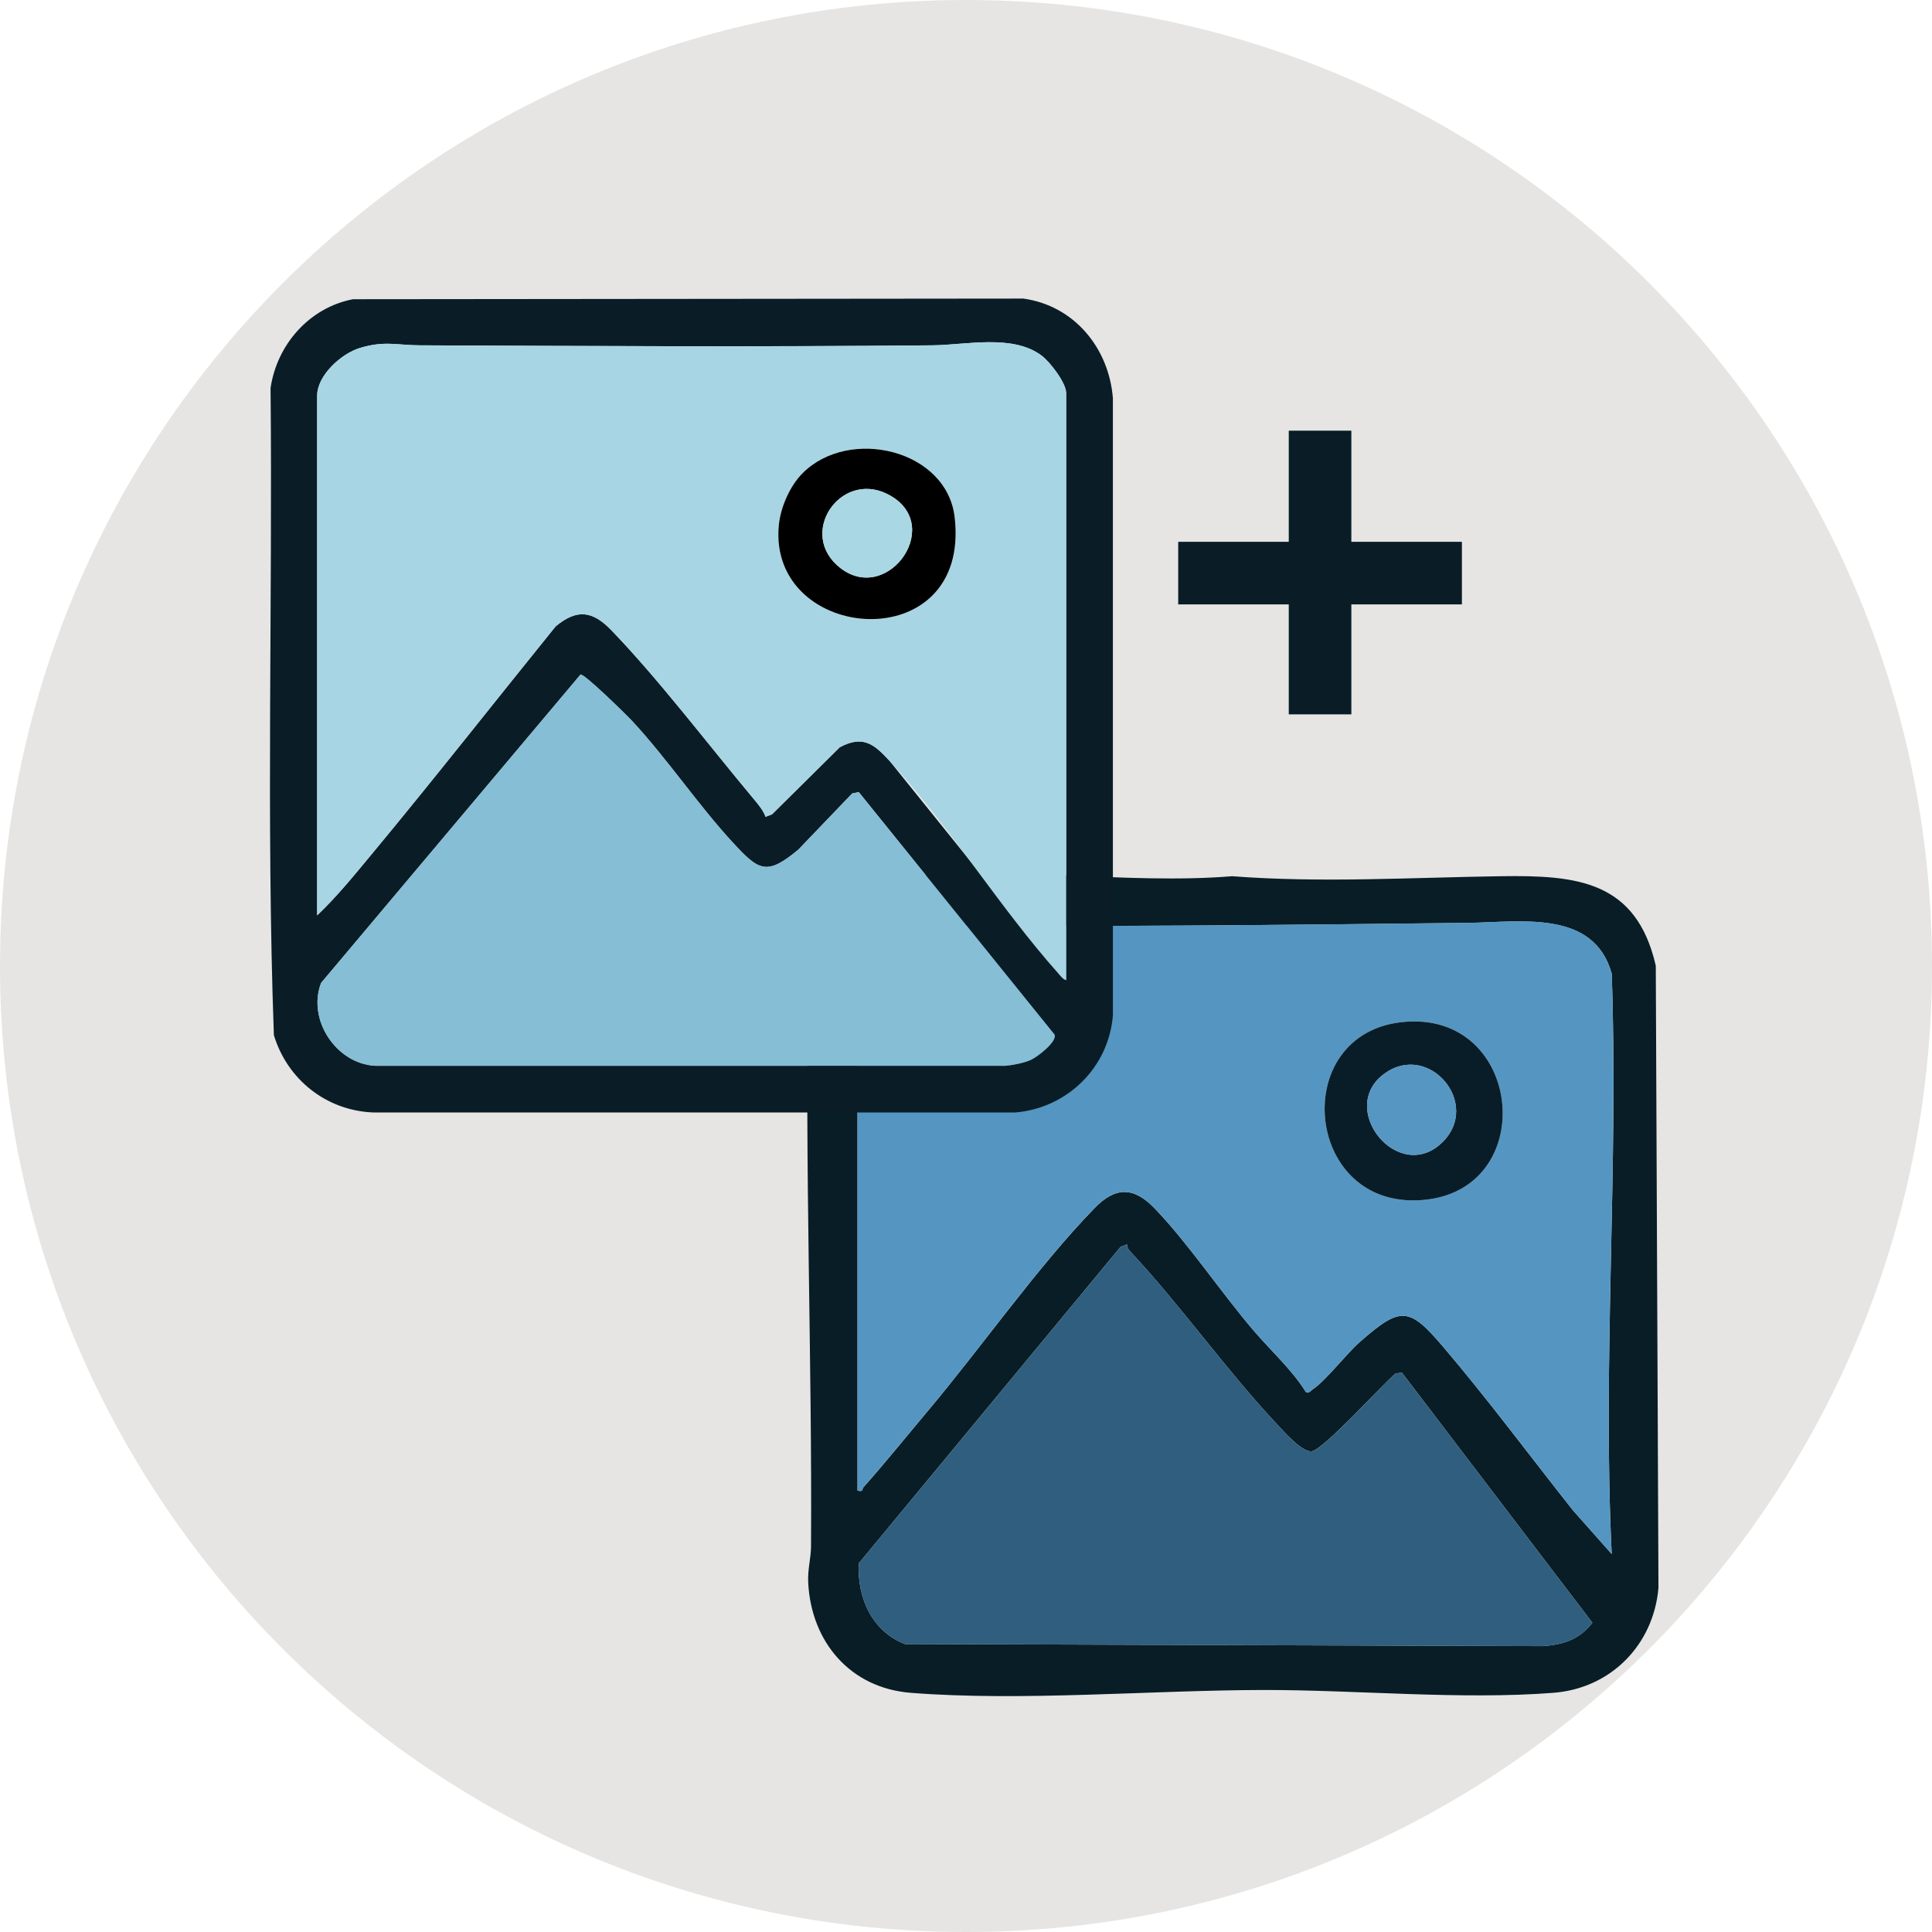
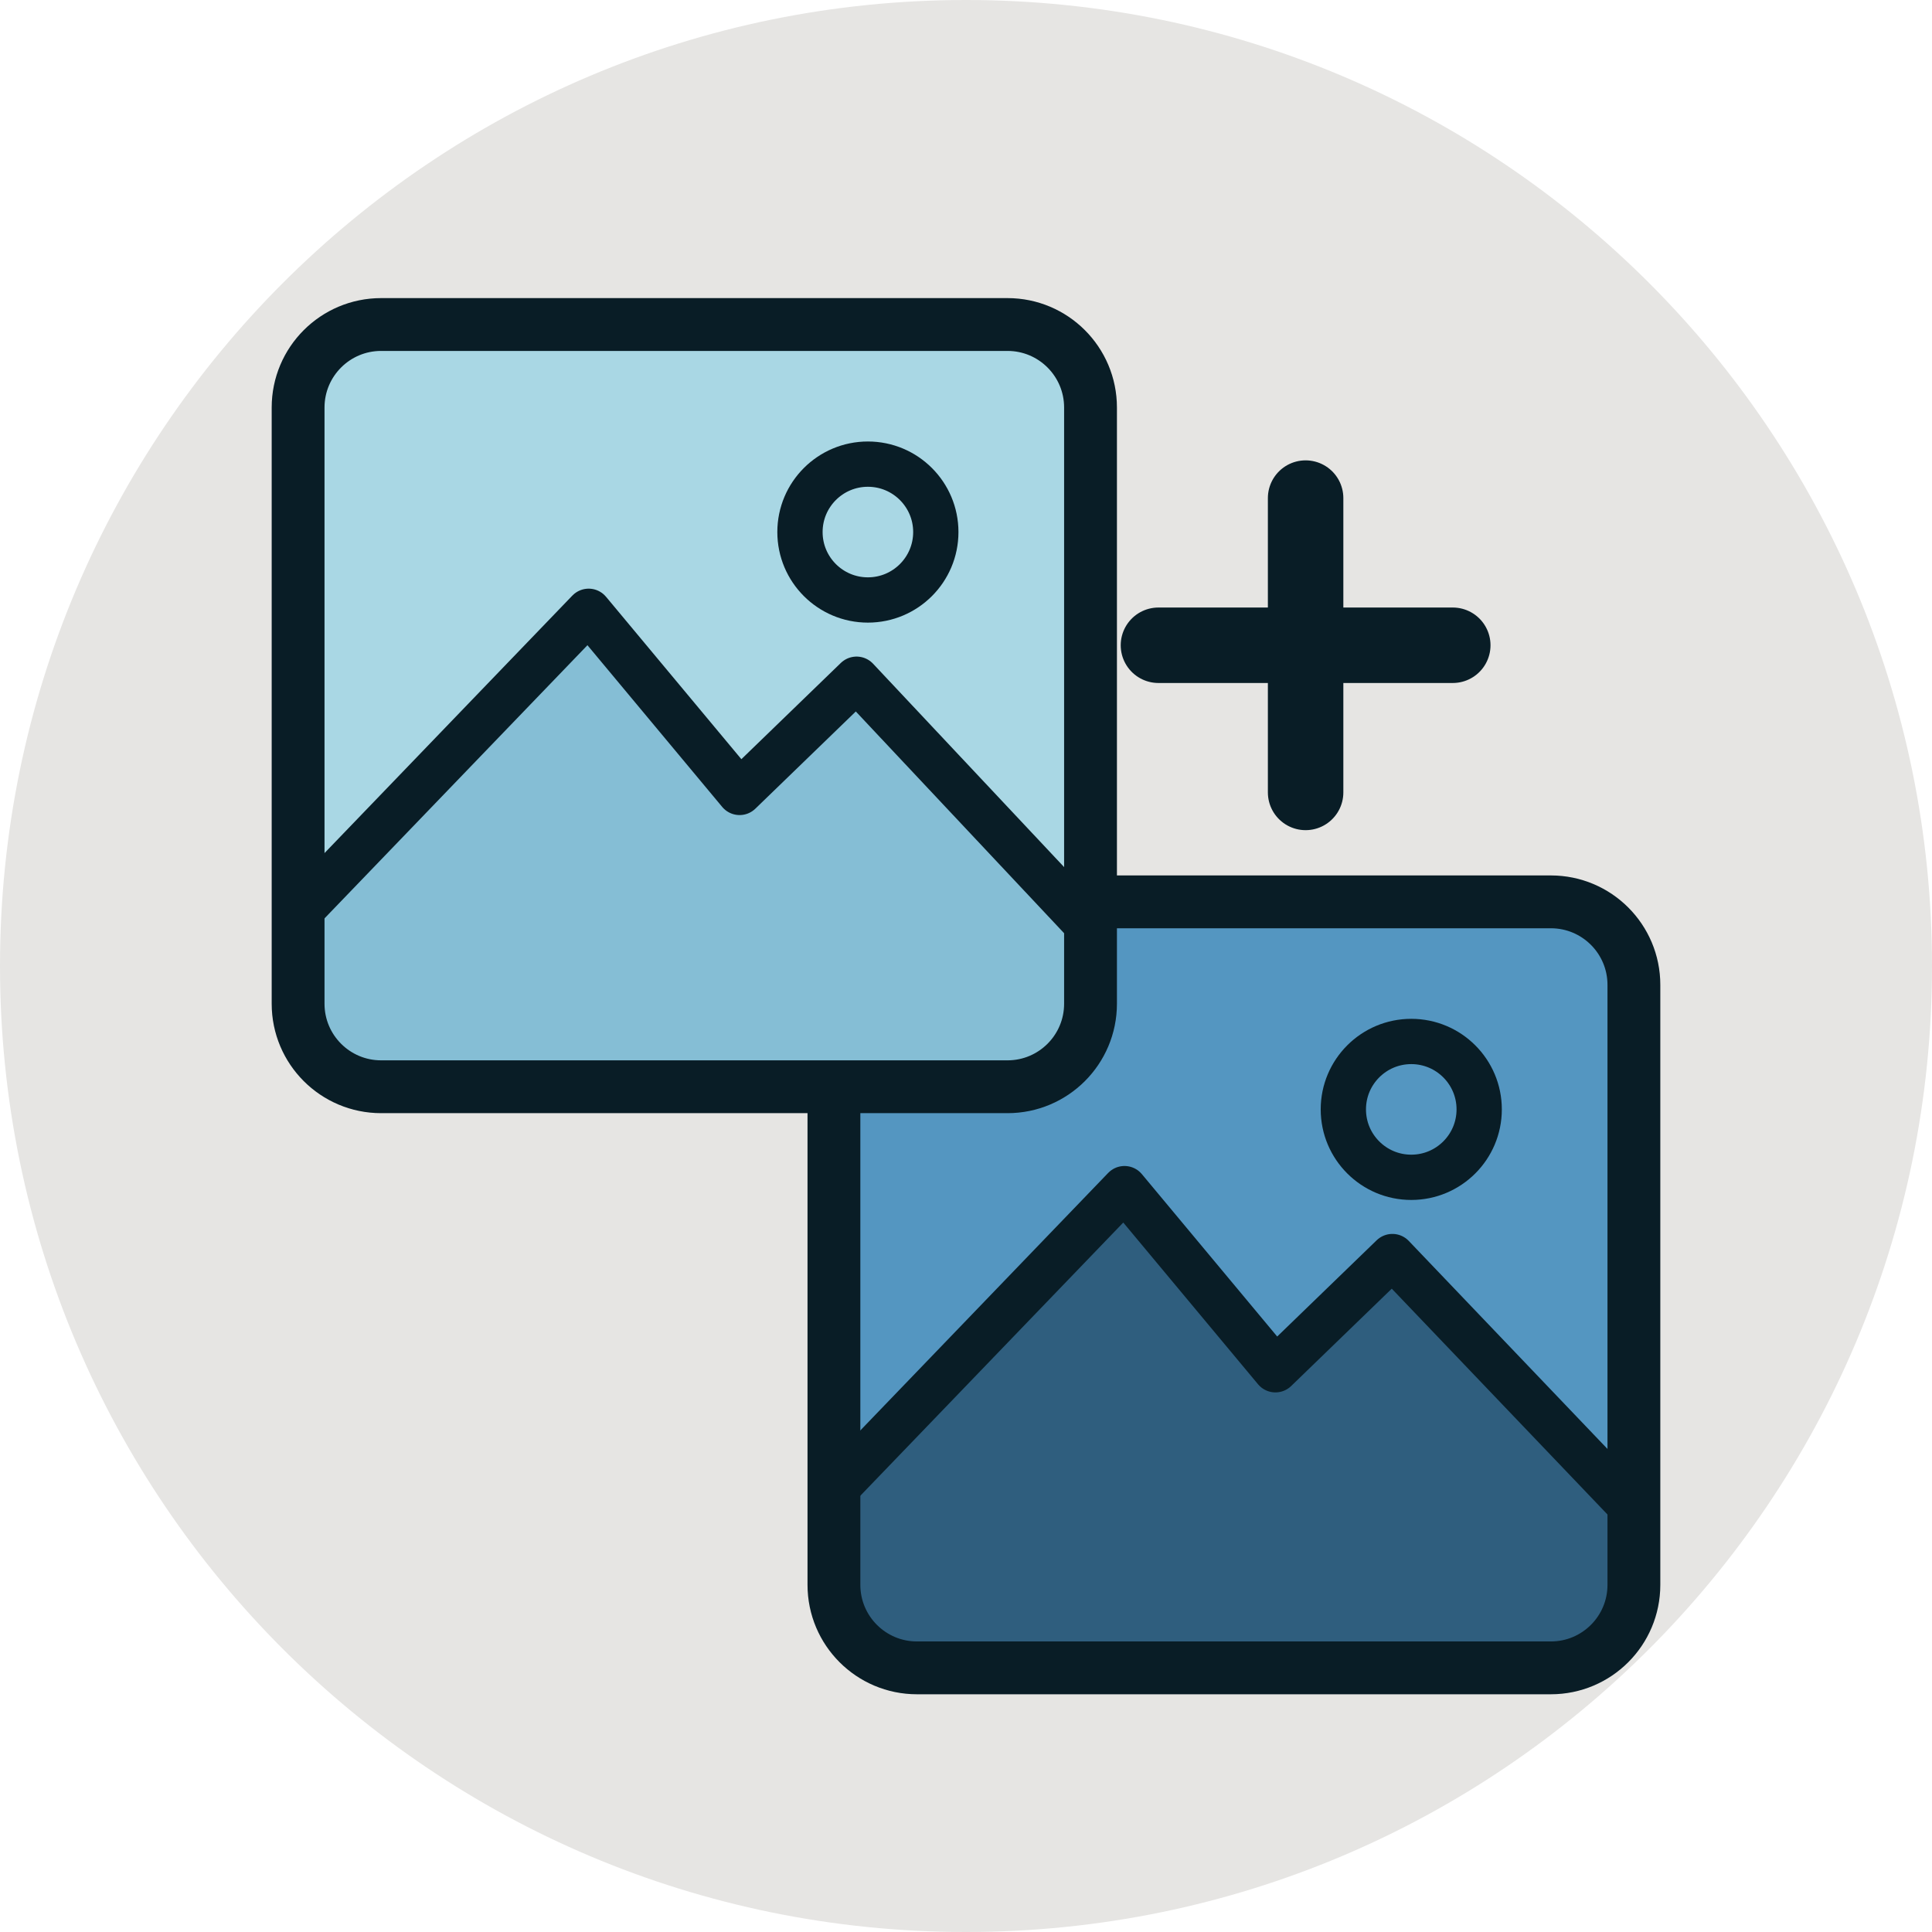
- <svg xmlns="http://www.w3.org/2000/svg" id="Mask" viewBox="0 0 1024 1024">
+ <svg xmlns="http://www.w3.org/2000/svg" viewBox="0 0 1024 1024">
  <defs>
-     <style>
-       .cls-1 {
-         fill: none;
-       }
- 
-       .cls-2 {
-         fill: #e6e5e3;
-       }
- 
-       .cls-3 {
-         fill: #5496c1;
-       }
- 
-       .cls-4 {
-         fill: #5597c2;
-       }
- 
-       .cls-5 {
-         fill: #091d29;
-       }
- 
-       .cls-6 {
-         fill: #a9d7e4;
-       }
- 
-       .cls-7 {
-         fill: #85bed5;
-       }
- 
-       .cls-8, .cls-9 {
-         fill: #0a1d27;
-       }
- 
-       .cls-10 {
-         fill: #a8d5e3;
-       }
- 
-       .cls-11 {
-         fill: #2f5e7e;
-       }
- 
-       .cls-12 {
-         fill: #091d26;
-       }
- 
-       .cls-9 {
-         font-family: Chalkboard-Bold, Chalkboard;
-         font-size: 310px;
-         font-weight: 700;
-       }
- 
-       .cls-13 {
-         clip-path: url(#clippath);
-       }
-     </style>
-     <clipPath id="clippath">
-       <circle class="cls-1" cx="512" cy="512" r="512" />
+     <clipPath id="b">
+       <rect x="442" y="478" width="424" height="406" rx="44" />
+     </clipPath>
+     <clipPath id="f">
+       <rect x="158" y="172" width="420" height="404" rx="44" />
    </clipPath>
  </defs>
-   <g class="cls-13">
-     <g>
-       <rect class="cls-2" width="1024" height="1024" />
-       <g>
-         <path class="cls-12" d="M476.18,464.86c54.95-6.56,120.79,4.17,176.88-.45,47.31,3.64,95.43.67,142.74,0,39.83-.56,71.49,2.34,81.8,47.44l1.42,329.74c-2.6,30.21-25.24,53.27-55.63,55.63-48.92,3.81-104.68-1.58-153.97-1.49-59.45.11-128.12,6.13-186.79,1.49-31.97-2.53-52.68-26.96-54.26-58.37-.36-7.1,1.44-12.87,1.49-19.22.62-100.55-3.41-201.51-1.42-302.25,2.31-25.19,21.97-49.44,47.75-52.52h0ZM854.24,823.69c-4.95-101.13,3.7-206.17,0-307.7-9.6-34.06-48.14-27.17-76.3-26.84-98.24,1.14-196.9,2.17-295.34,1.38-12.53,1.4-19.99,6.24-24.65,17.93-.62,1.57-3.45,9.58-3.45,10.29v271.3c3.24.87,2.32-.84,3.14-1.76,11.56-12.99,22.69-26.84,33.91-40.18,28.42-33.77,58.66-77,88.62-107.81,10.99-11.3,20.62-11.38,31.64,0,17.82,18.4,35.6,45.1,52.9,65.24,9.13,10.64,20.16,20.56,27.46,32.31,2.01.55,2.28-.55,3.44-1.33,7.71-5.25,17.53-18.6,25.37-25.46,21.53-18.87,25.89-18.37,43.95,2.81,23.17,27.17,46.3,58.29,68.68,86.54M597.34,659.54l-3.44,1.33-138.71,167.71c-1,17.9,6.82,36.01,24.42,42.79l338.28,1.11c10.93-.85,19.25-3.55,26.11-12.39l-101.03-132.66-3.47.69c-7.22,6.11-37.87,40.07-44.22,41.09-5.07.8-15.22-10.9-18.95-14.88-26.89-28.75-50.61-62.58-77.63-91.4-.82-.88-1.25-2.19-1.36-3.4h0Z" />
-         <path class="cls-3" d="M833.6,800.37c-22.39-28.26-45.51-59.37-68.68-86.54-18.05-21.17-22.41-21.66-43.95-2.81-7.84,6.86-17.64,20.2-25.37,25.46-1.16.78-1.43,1.88-3.44,1.33-7.3-11.76-18.33-21.67-27.46-32.31-17.3-20.14-35.08-46.83-52.9-65.24-11.01-11.37-20.65-11.29-31.64,0-29.96,30.81-60.2,74.06-88.62,107.81-11.22,13.32-22.36,27.18-33.91,40.18-.81.92.1,2.63-3.14,1.76v-271.3c0-.7,2.83-8.72,3.45-10.29,4.66-11.69,12.13-16.53,24.65-17.93,98.45.8,197.09-.23,295.34-1.38,28.15-.33,66.7-7.2,76.3,26.84,3.7,101.54-4.95,206.57,0,307.7M742.67,541.79c-58.77,6.71-51.58,95.92,7.78,94.43,66.62-1.66,58.15-101.97-7.78-94.43Z" />
-         <path class="cls-11" d="M597.34,659.54c.11,1.21.54,2.52,1.36,3.4,27.02,28.82,50.75,62.64,77.63,91.4,3.71,3.97,13.87,15.67,18.95,14.88,6.37-1,37-34.98,44.22-41.09l3.47-.69,101.03,132.66c-6.86,8.84-15.18,11.54-26.11,12.39l-338.28-1.11c-17.61-6.78-25.42-24.89-24.42-42.79l138.71-167.71,3.44-1.33h0Z" />
-         <path class="cls-5" d="M742.67,541.79c65.93-7.52,74.4,92.77,7.78,94.43-59.36,1.48-66.55-87.74-7.78-94.43ZM764.46,605.46c20.82-20.35-6.9-53.3-30.41-36.6-25.96,18.42,7.18,59.32,30.41,36.6Z" />
-         <path class="cls-4" d="M764.46,605.46c-23.24,22.71-56.39-18.18-30.41-36.6,23.53-16.69,51.23,16.25,30.41,36.6Z" />
-       </g>
-       <g>
-         <path class="cls-8" d="M187,158.59l355.41-.34c26.88,3.74,45.35,26.14,47.45,52.83v327.03c-2.17,27.62-24.1,49.1-51.51,51.51H197.57c-24.74-1.09-45.29-17.5-52.41-40.97-4.11-113.95-.63-228.74-1.76-342.99,3.37-22.99,20.56-42.62,43.62-47.05h0v-.02ZM565.08,519.5V208.36c0-5.47-8.58-16.57-13.05-19.91-15.3-11.47-40.03-5.61-57.63-5.43-90.63.89-181.47.41-272.11,0-12.03-.06-18.42-2.53-31.46,1.38-9.89,2.97-22.74,14.49-22.74,25.34v275.41c10.38-9.82,19.63-21.26,28.81-32.31,33.05-39.81,65.04-80.6,97.58-120.84,11.48-9.54,19.7-8.14,29.53,2.02,24.65,25.48,51.52,60.78,74.81,88.65,2.43,2.91,5.73,6.68,6.93,10.26l3.44-1.33,35.89-35.54c12.51-6.7,18.37-1.5,26.54,7.38M423.11,450.34c-16.84,14.05-20.95,11.1-34.57-3.62-18.47-19.96-34.79-44.45-53.53-64.6-3.12-3.36-25.16-24.98-27.31-24.61l-137.49,163.43c-7.55,19.33,7.93,42.94,28.74,43.95h333.89c4.06-.34,9.71-1.49,13.41-3.08,3.48-1.5,14.01-9.61,12.7-13.38l-103.79-128.59-3.46.69-28.6,29.82h.01Z" />
-         <path class="cls-10" d="M565.08,519.5c-1.69-.41-2.96-2.2-4.08-3.48-31.12-34.88-57.87-78.35-89.36-112.57-8.18-8.88-14.04-14.08-26.54-7.38l-35.89,35.54-3.44,1.33c-1.2-3.58-4.5-7.34-6.93-10.26-23.29-27.87-50.16-63.17-74.81-88.65-9.85-10.17-18.05-11.56-29.53-2.02-32.55,40.22-64.53,81.03-97.58,120.84-9.17,11.06-18.44,22.49-28.81,32.31V209.75c0-10.85,12.86-22.37,22.74-25.34,13.03-3.92,19.43-1.43,31.46-1.38,90.64.41,181.49.89,272.11,0,17.6-.18,42.32-6.04,57.63,5.43,4.47,3.36,13.05,14.44,13.05,19.91v311.13h-.02ZM425.45,250.75c-6.82,6.82-11.8,18.22-12.68,27.84-5.72,62.44,101.83,71.07,93.24-4.29-4.12-36.13-55.92-48.19-80.56-23.55h0Z" />
-         <path class="cls-7" d="M423.11,450.34l28.6-29.82,3.46-.69,103.79,128.59c1.31,3.75-9.23,11.87-12.7,13.38-3.68,1.59-9.35,2.74-13.41,3.08H198.96c-20.79-1-36.29-24.6-28.74-43.94l137.49-163.43c2.14-.37,24.19,21.26,27.31,24.61,18.74,20.14,35.06,44.63,53.53,64.6,13.61,14.71,17.72,17.67,34.57,3.62h-.01Z" />
-         <path d="M425.45,250.75c24.64-24.64,76.45-12.58,80.56,23.55,8.59,75.36-98.96,66.73-93.24,4.29.88-9.62,5.84-21.01,12.68-27.84ZM443.3,299.24c25.13,23.55,57.69-19.51,28.85-36.41-25.04-14.67-48.77,17.74-28.85,36.41Z" />
-         <path class="cls-6" d="M443.3,299.24c-19.92-18.66,3.81-51.08,28.85-36.41,28.85,16.9-3.71,59.95-28.85,36.41Z" />
-       </g>
-     </g>
-   </g>
-   <text class="cls-9" transform="translate(611.15 413.03)">
-     <tspan x="0" y="0">+</tspan>
-   </text>
+   <circle cx="512" cy="512" r="512" fill="#e6e5e3" />
+   <rect x="442" y="478" width="424" height="406" rx="44" fill="#5496c1" />
+   <path clip-path="url(#b)" d="M442 790l154-160 80 96 62-60 128 134v84H442z" fill="#2f5e7e" stroke="#091d26" stroke-width="24" stroke-linejoin="round" />
+   <circle cx="748" cy="588" r="36" fill="#5496c1" stroke="#091d26" stroke-width="24" />
+   <rect x="442" y="478" width="424" height="406" rx="44" fill="none" stroke="#091d26" stroke-width="28" />
+   <rect x="158" y="172" width="420" height="404" rx="44" fill="#a9d7e4" />
+   <path clip-path="url(#f)" d="M158 484l154-160 80 96 62-60 124 132v84H158z" fill="#85bed5" stroke="#091d26" stroke-width="24" stroke-linejoin="round" />
+   <circle cx="460" cy="282" r="36" fill="#a9d7e4" stroke="#091d26" stroke-width="24" />
+   <rect x="158" y="172" width="420" height="404" rx="44" fill="none" stroke="#091d26" stroke-width="28" />
+   <path d="M692 264v156M614 342h156" fill="none" stroke="#091d26" stroke-width="40" stroke-linecap="round" />
</svg>
